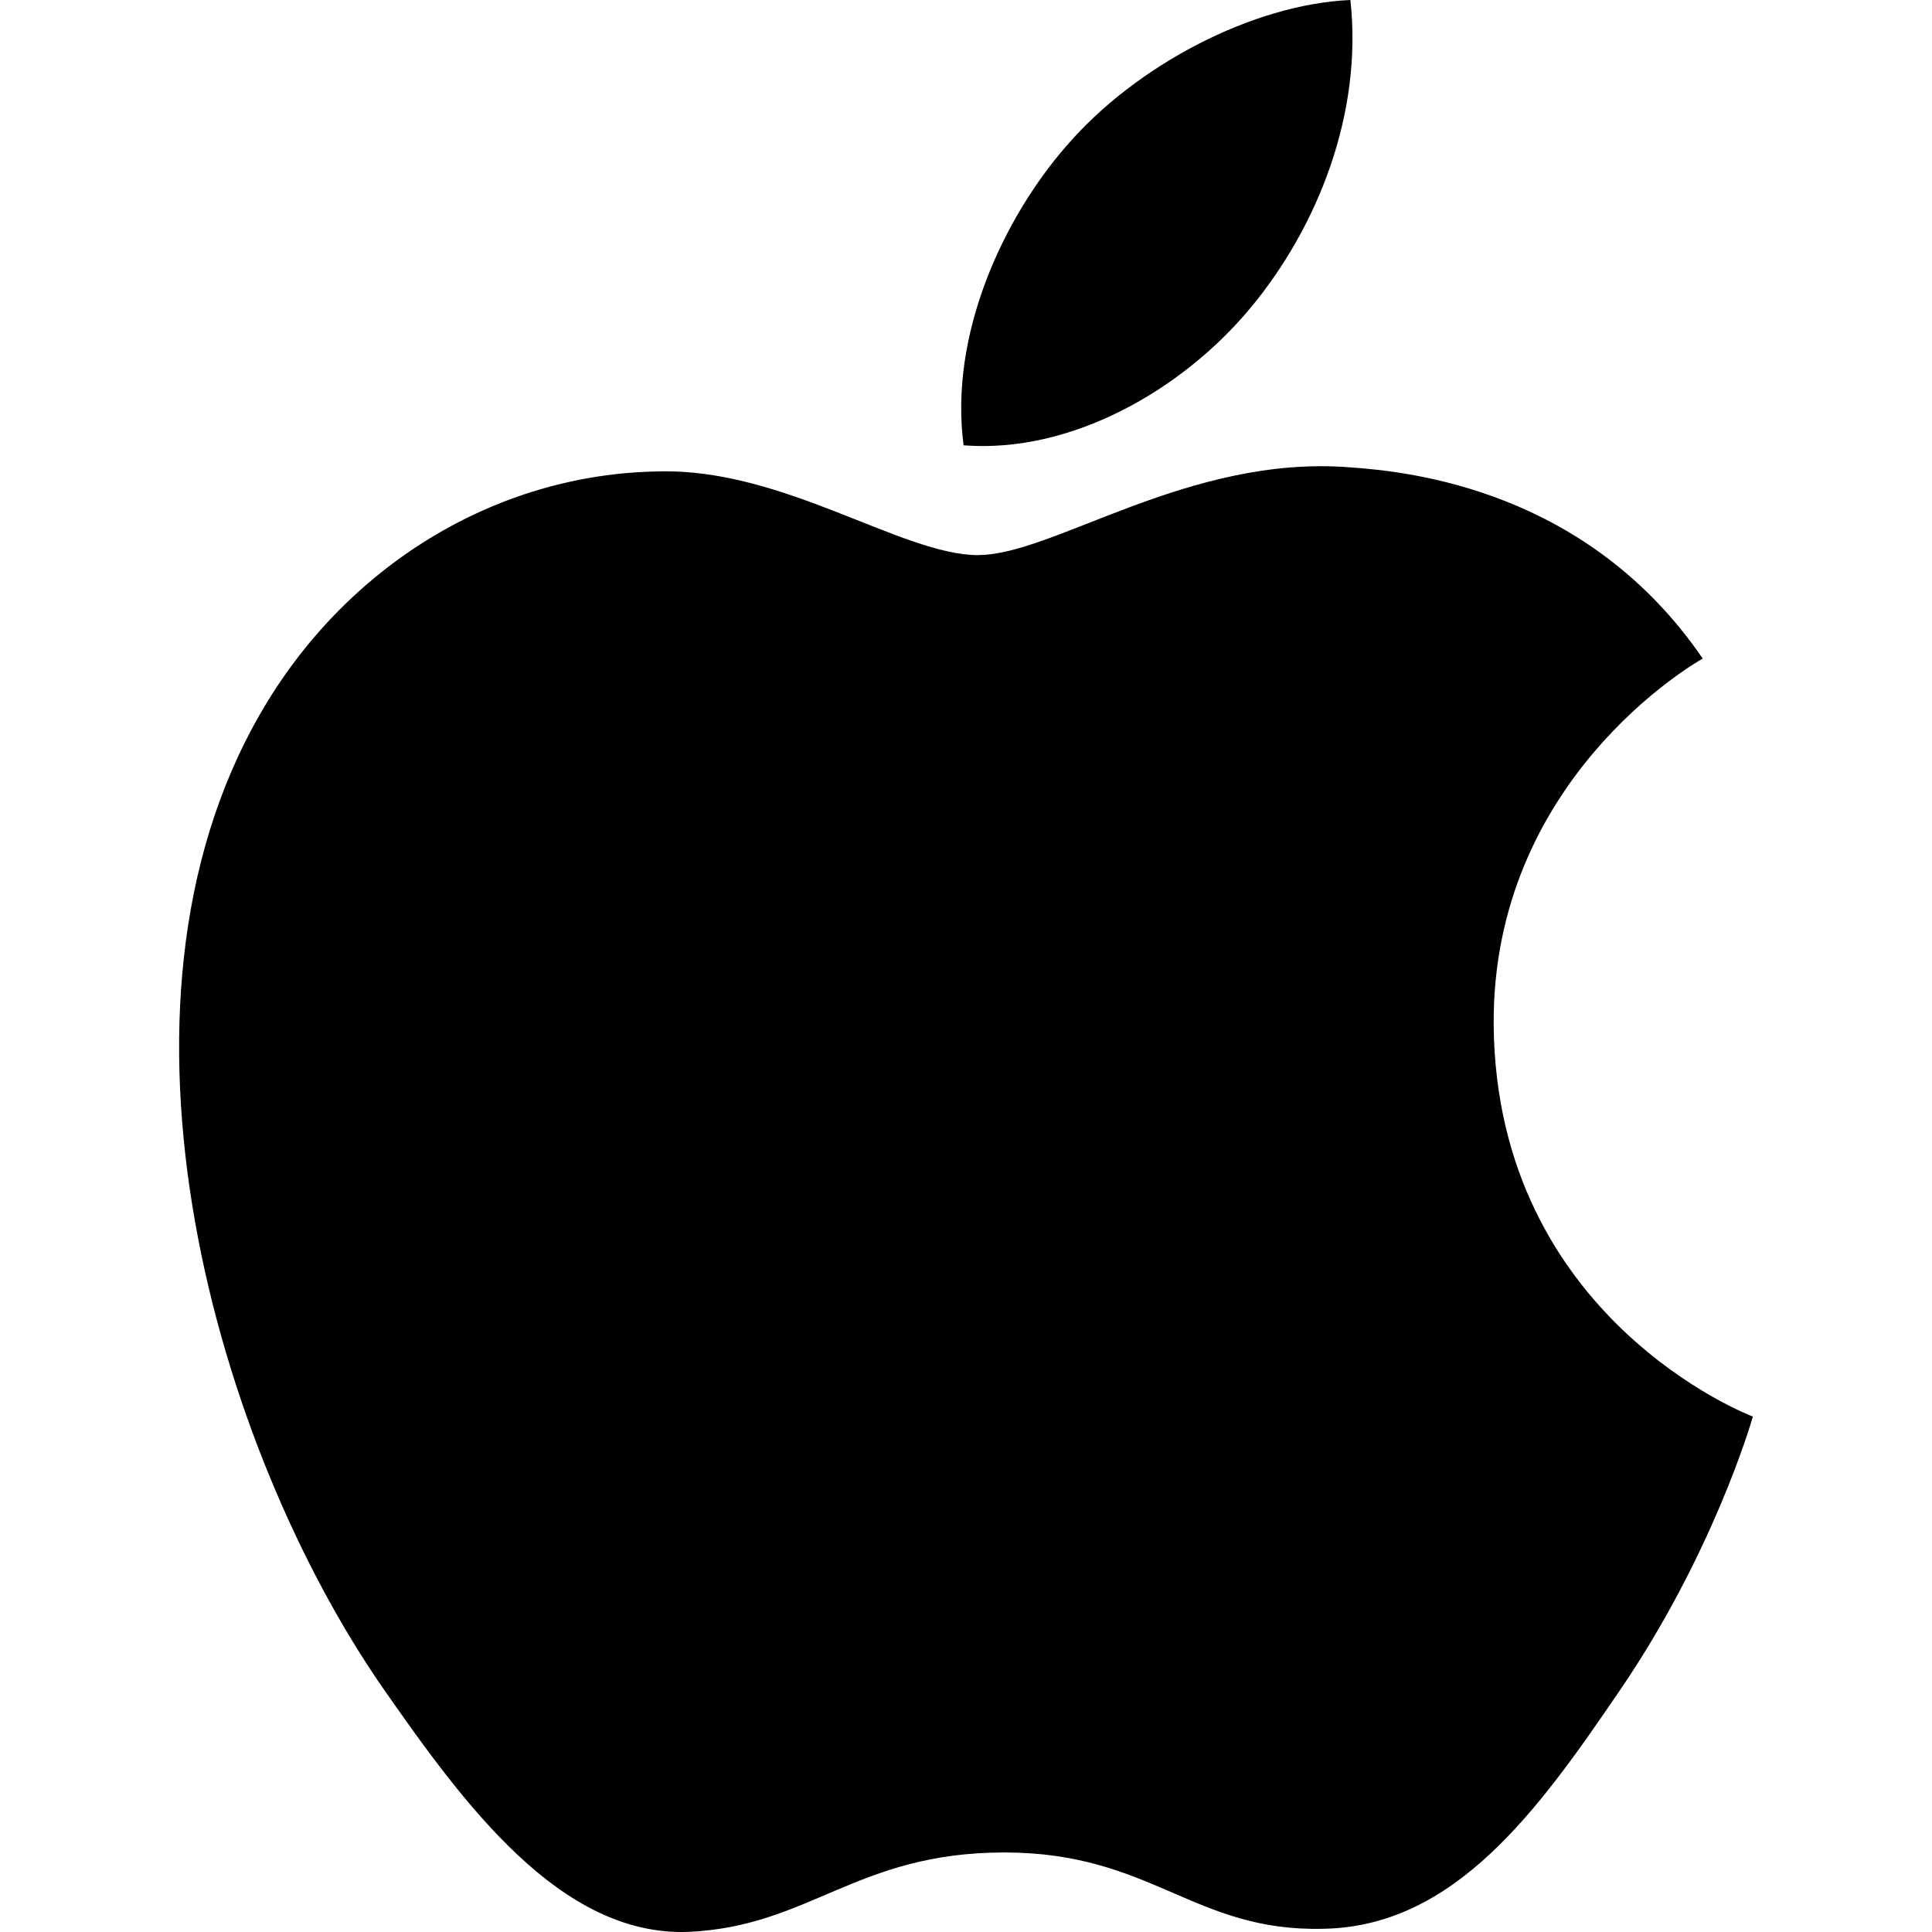
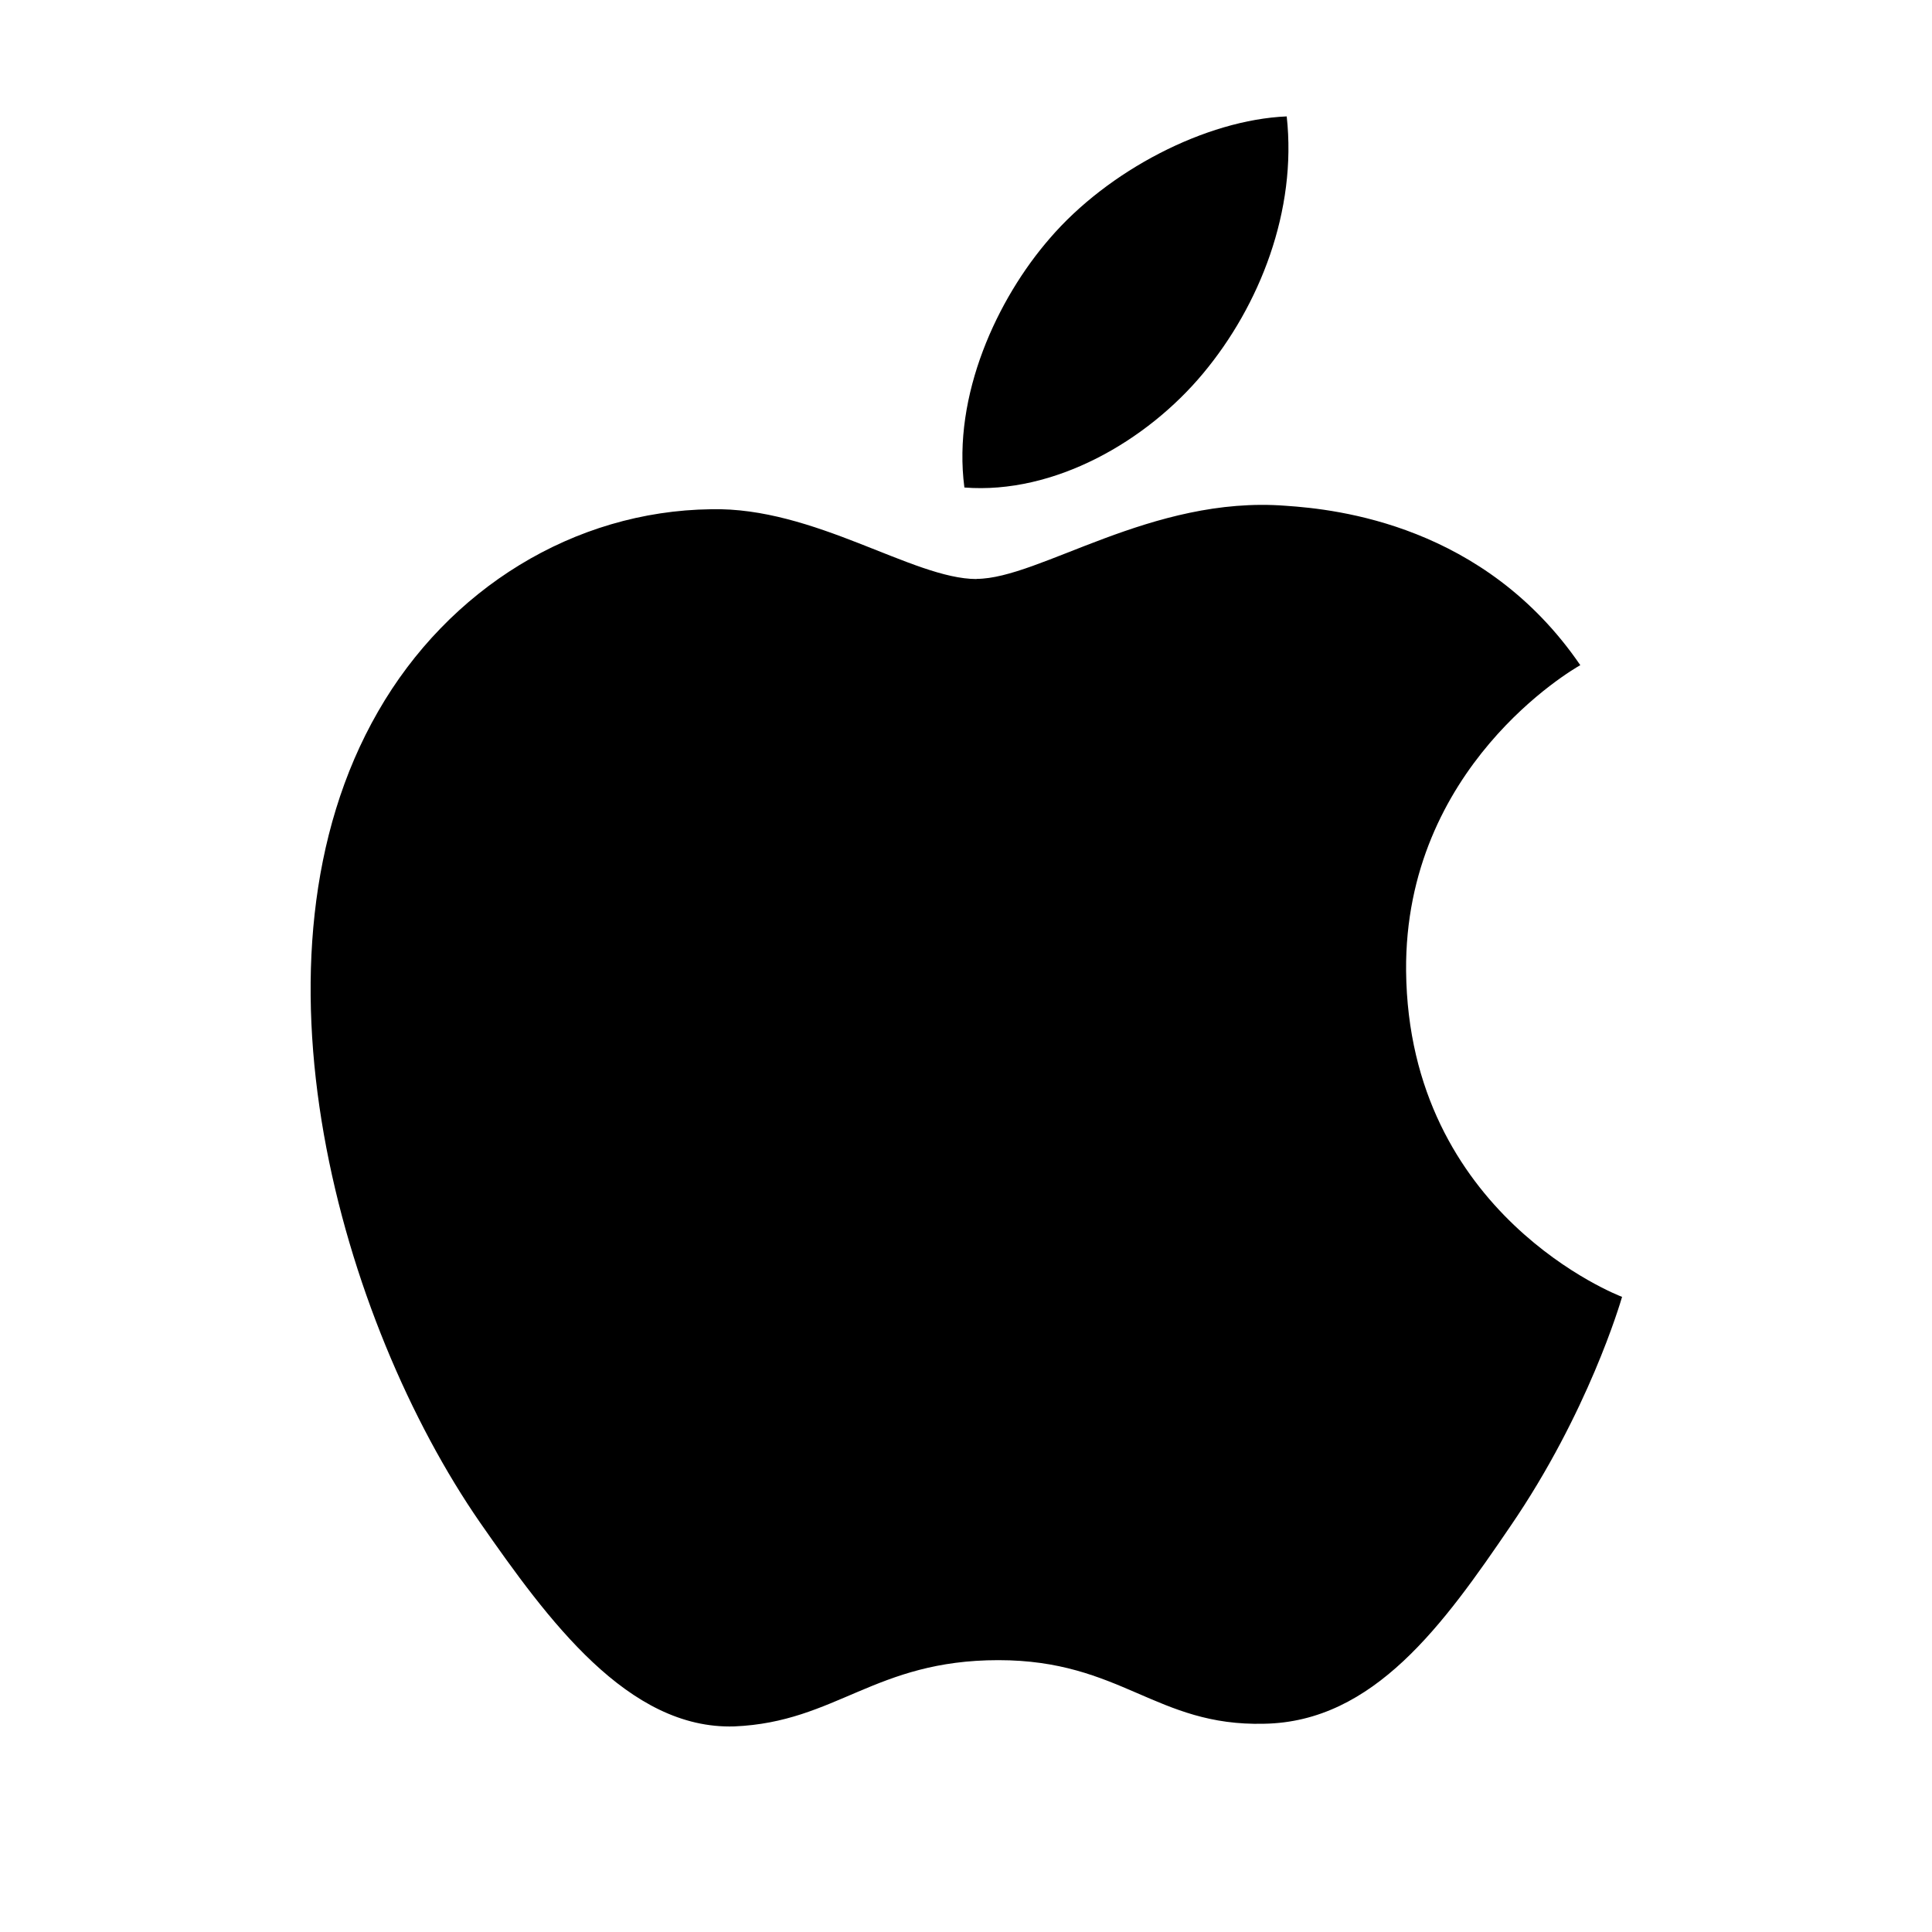
<svg xmlns="http://www.w3.org/2000/svg" viewBox="0 0 24 24">
-   <path d="M12.152 6.896c-.948 0-2.415-1.078-3.96-1.04-2.04.027-3.91 1.183-4.961 3.014-2.117 3.675-.546 9.103 1.519 12.09 1.013 1.454 2.208 3.09 3.792 3.039 1.52-.065 2.09-.987 3.935-.987 1.831 0 2.35.987 3.96.948 1.637-.026 2.676-1.48 3.676-2.948 1.156-1.688 1.636-3.325 1.662-3.415-.039-.013-3.182-1.221-3.22-4.857-.026-3.04 2.48-4.494 2.597-4.559-1.429-2.09-3.623-2.324-4.39-2.376-2-.156-3.675 1.09-4.61 1.09zM15.53 3.83c.843-1.012 1.4-2.427 1.245-3.83-1.207.052-2.662.805-3.532 1.818-.78.896-1.454 2.338-1.273 3.714 1.338.104 2.715-.688 3.559-1.701" />
+   <path d="M12.131 7.193c-.79 0-2.013-.898-3.3-.867c-1.7.022-3.258.986-4.134 2.512c-1.764 3.062-.455 7.586 1.266 10.075c.844 1.212 1.84 2.575 3.16 2.533c1.267-.054 1.742-.823 3.279-.823c1.526 0 1.958.823 3.3.79c1.364-.022 2.23-1.233 3.063-2.457c.963-1.407 1.363-2.771 1.385-2.846c-.033-.011-2.652-1.018-2.683-4.048c-.022-2.533 2.067-3.745 2.164-3.799c-1.191-1.742-3.019-1.937-3.658-1.98c-1.667-.13-3.062.908-3.842.908zM14.946 4.638c.703-.843 1.167-2.022 1.038-3.192c-1.006.043-2.218.671-2.943 1.515c-.65.747-1.212 1.948-1.061 3.095c1.115.087 2.263-.573 2.966-1.418" />
</svg>
